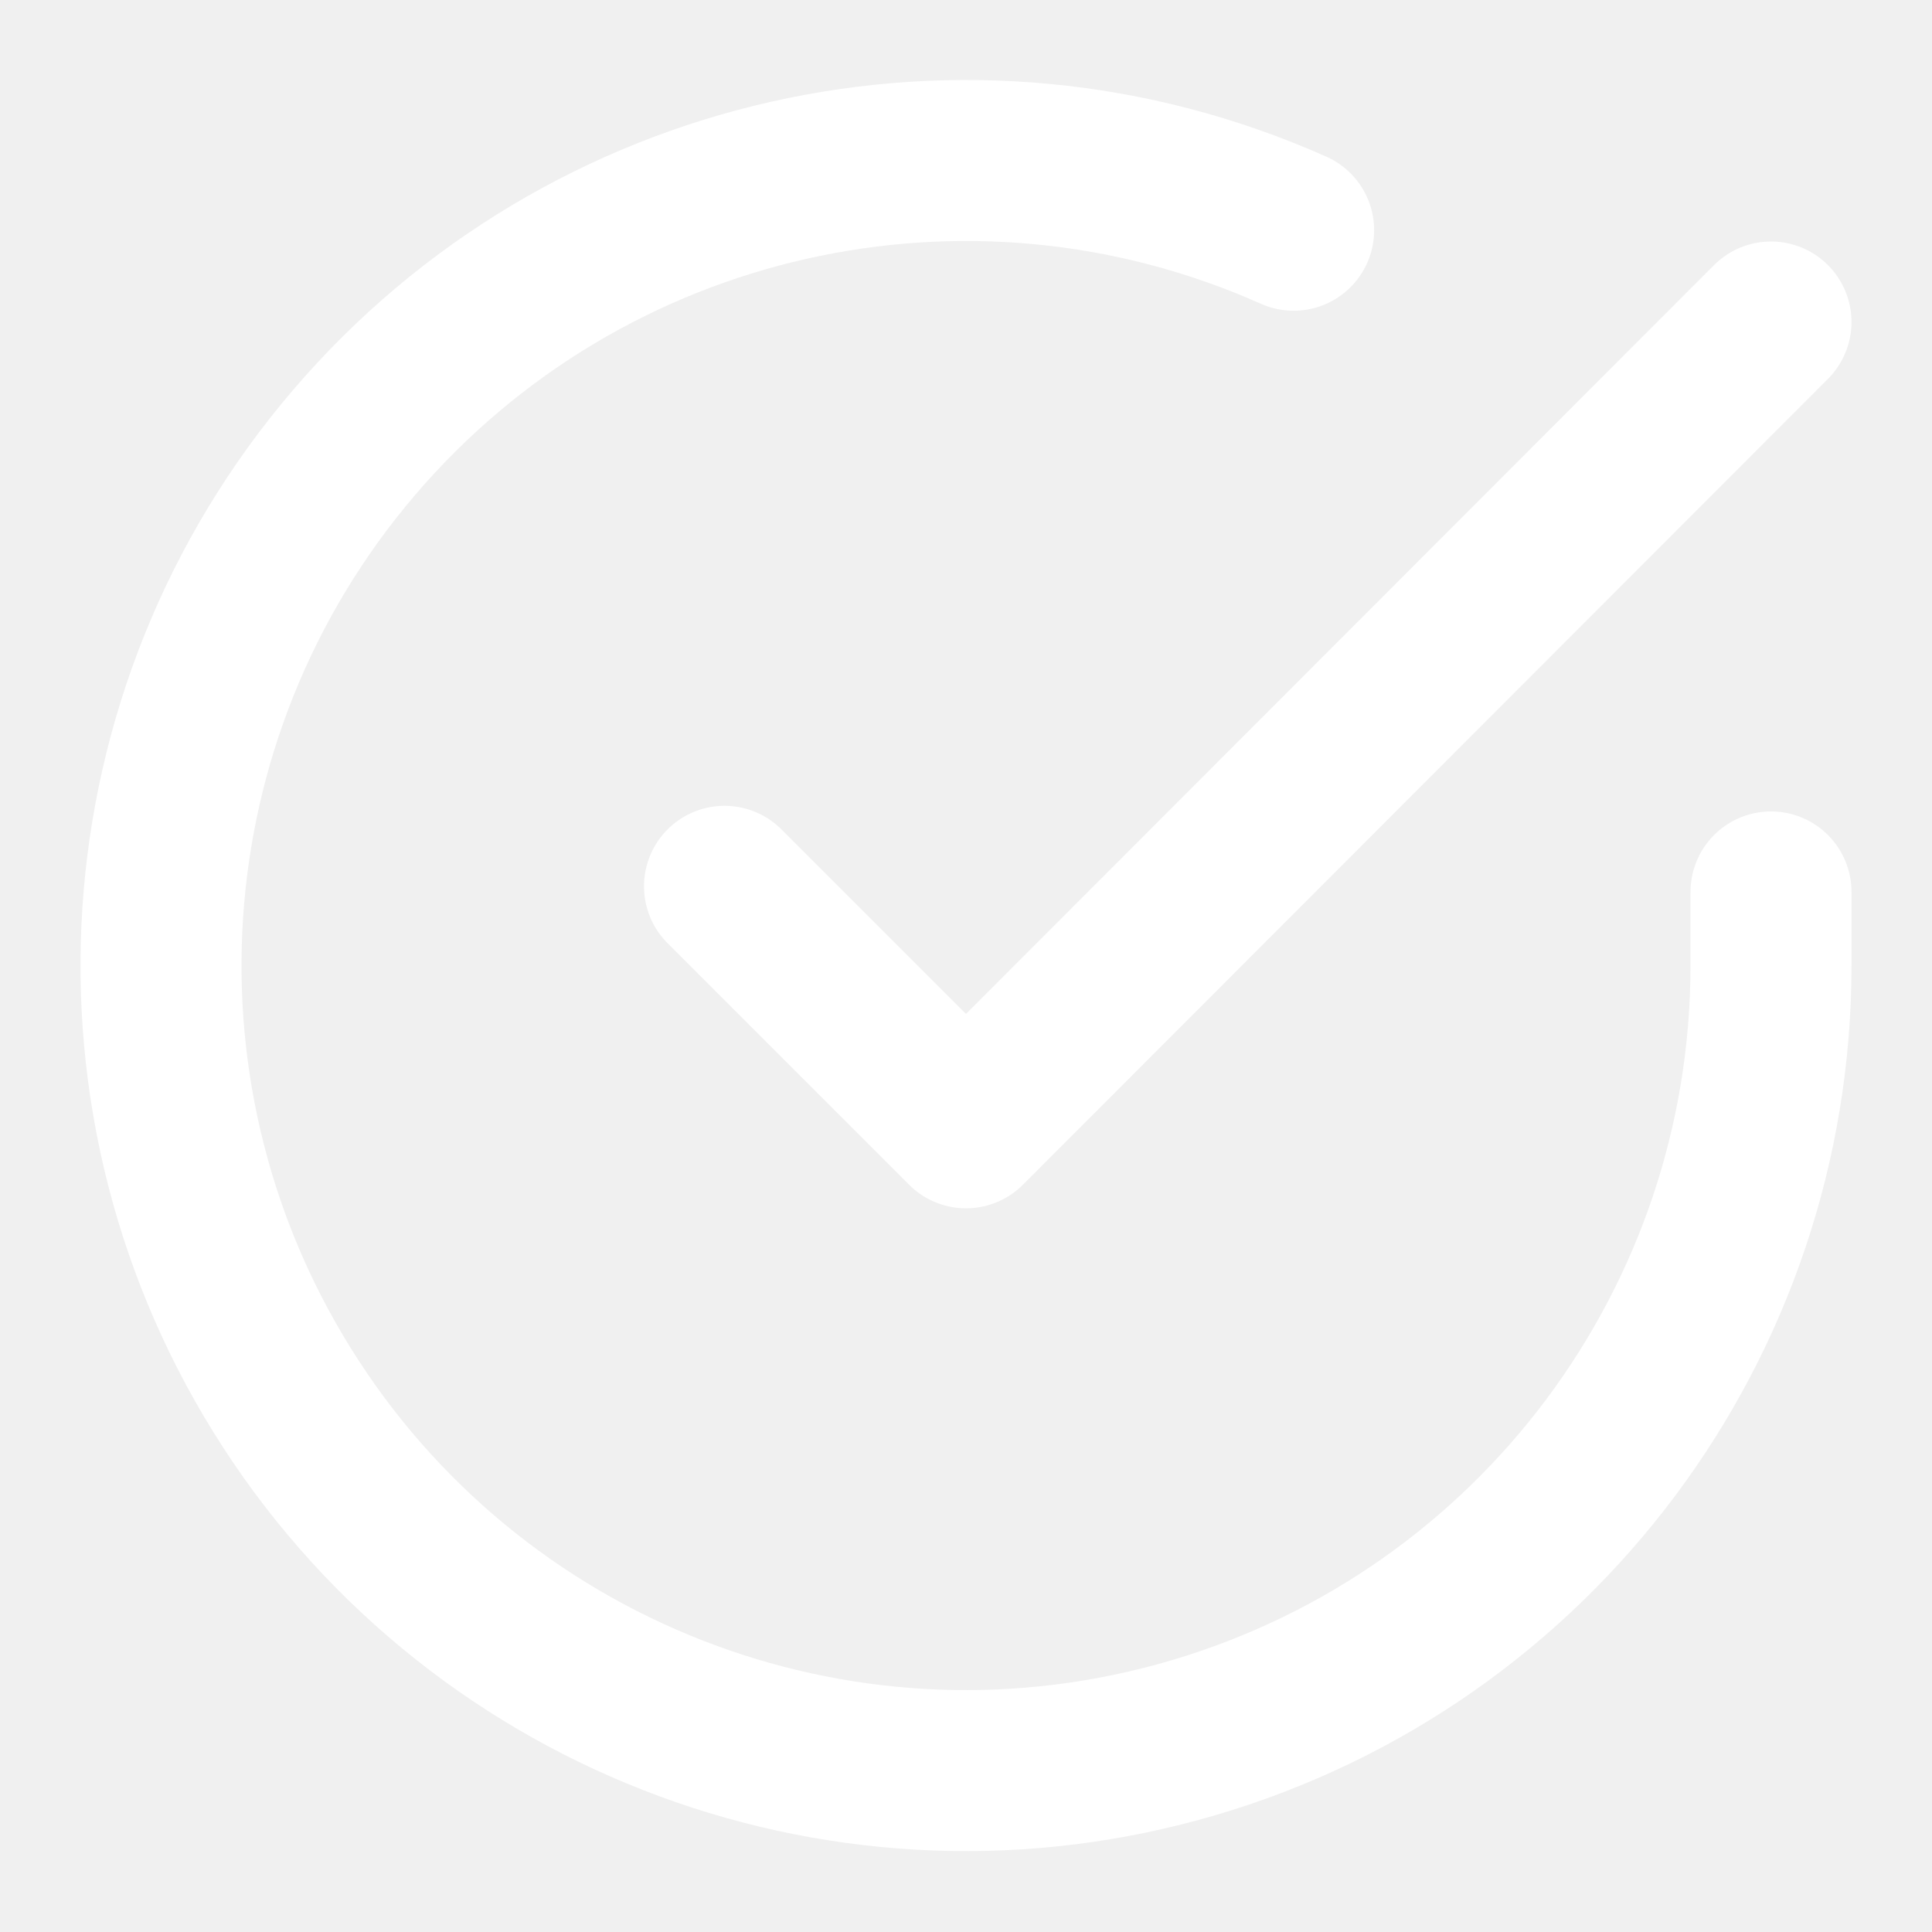
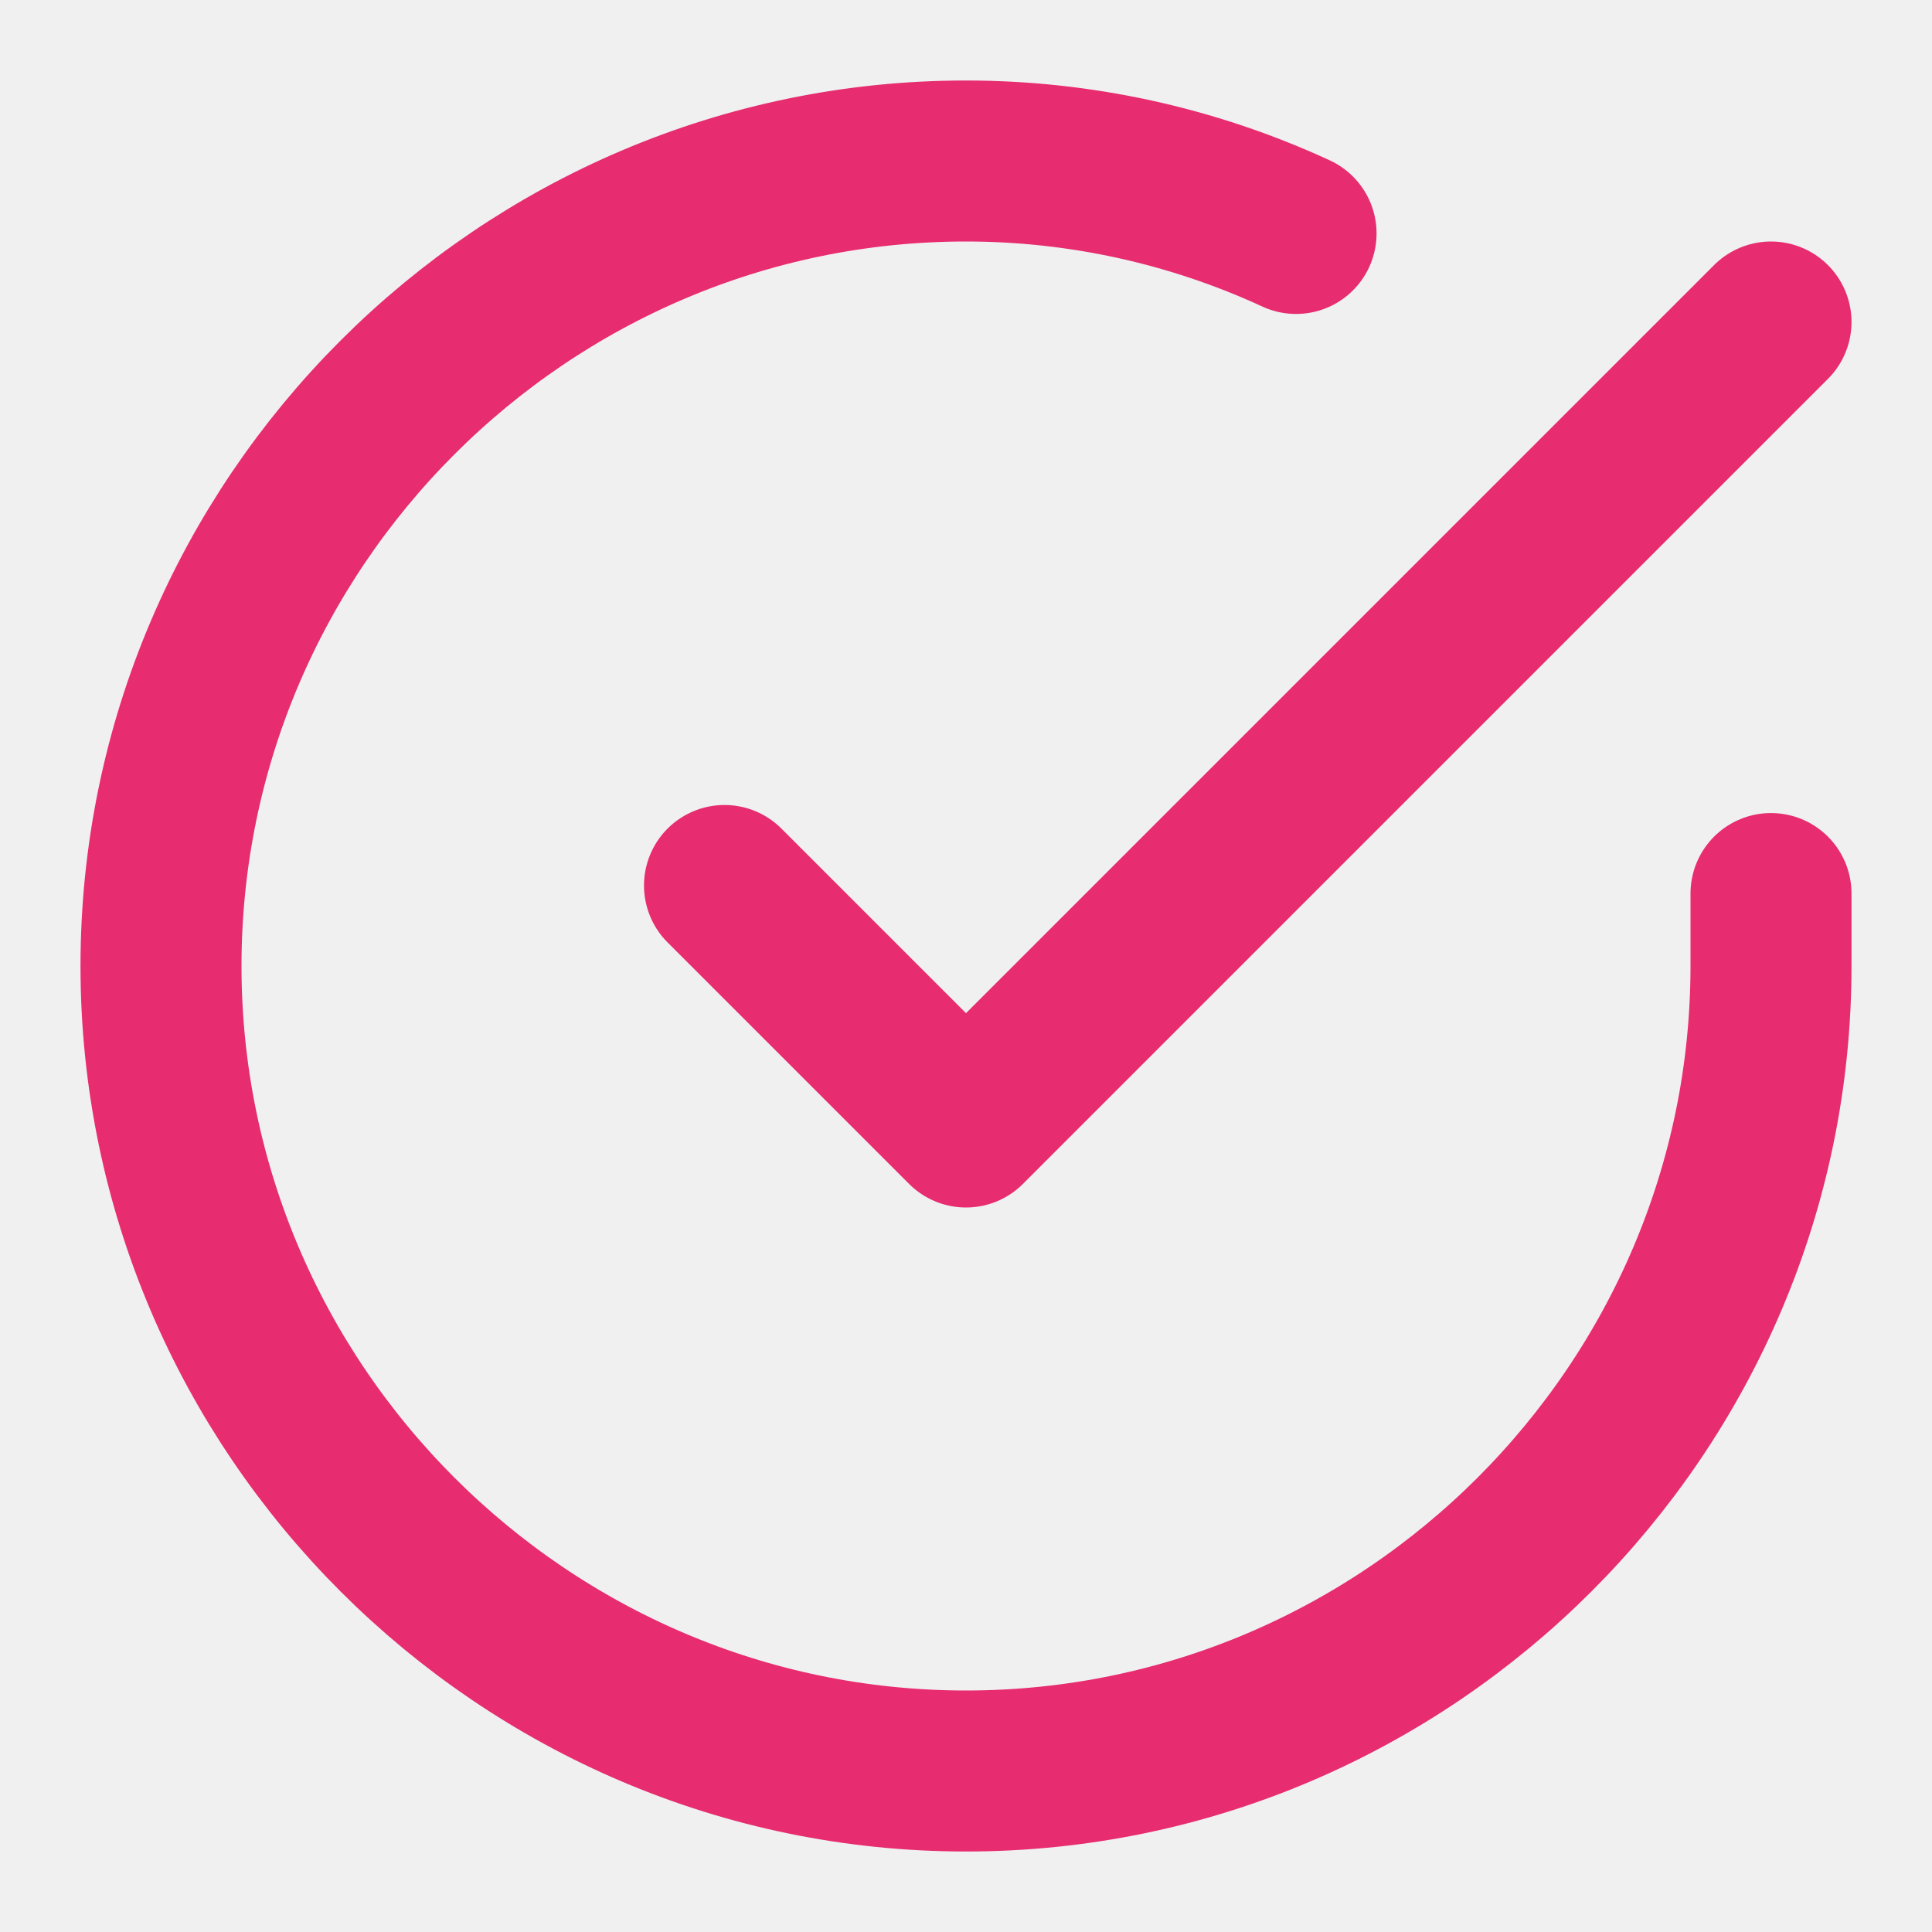
- <svg xmlns="http://www.w3.org/2000/svg" width="24" height="24" viewBox="0 0 24 24" fill="none" stroke="white" stroke-width="2" stroke-linecap="round" stroke-linejoin="round" class="feather feather-check-circle">
-   <path d="M22 11.08V12a10 10 0 1 1-5.93-9.14" />
-   <polyline points="22 4 12 14.01 9 11.01" />
+ <svg xmlns="http://www.w3.org/2000/svg" version="1.1" id="Laag_1" x="0px" y="0px" viewBox="0 0 24 24" style="enable-background:new 0 0 24 24;" xml:space="preserve">
+   <style type="text/css">
+ 	.st0{fill:none;stroke:#E72C70;stroke-width:2;stroke-linecap:round;stroke-linejoin:round;}
+ </style>
+   <path class="st0" d="M22,11.1V12c0,5.5-4.5,10-10,10C6.5,22,2,17.5,2,12C2,6.5,6.5,2,12,2c1.4,0,2.8,0.3,4.1,0.9" />
+   <polyline class="st0" points="22,4 12,14 9,11 " />
</svg>
